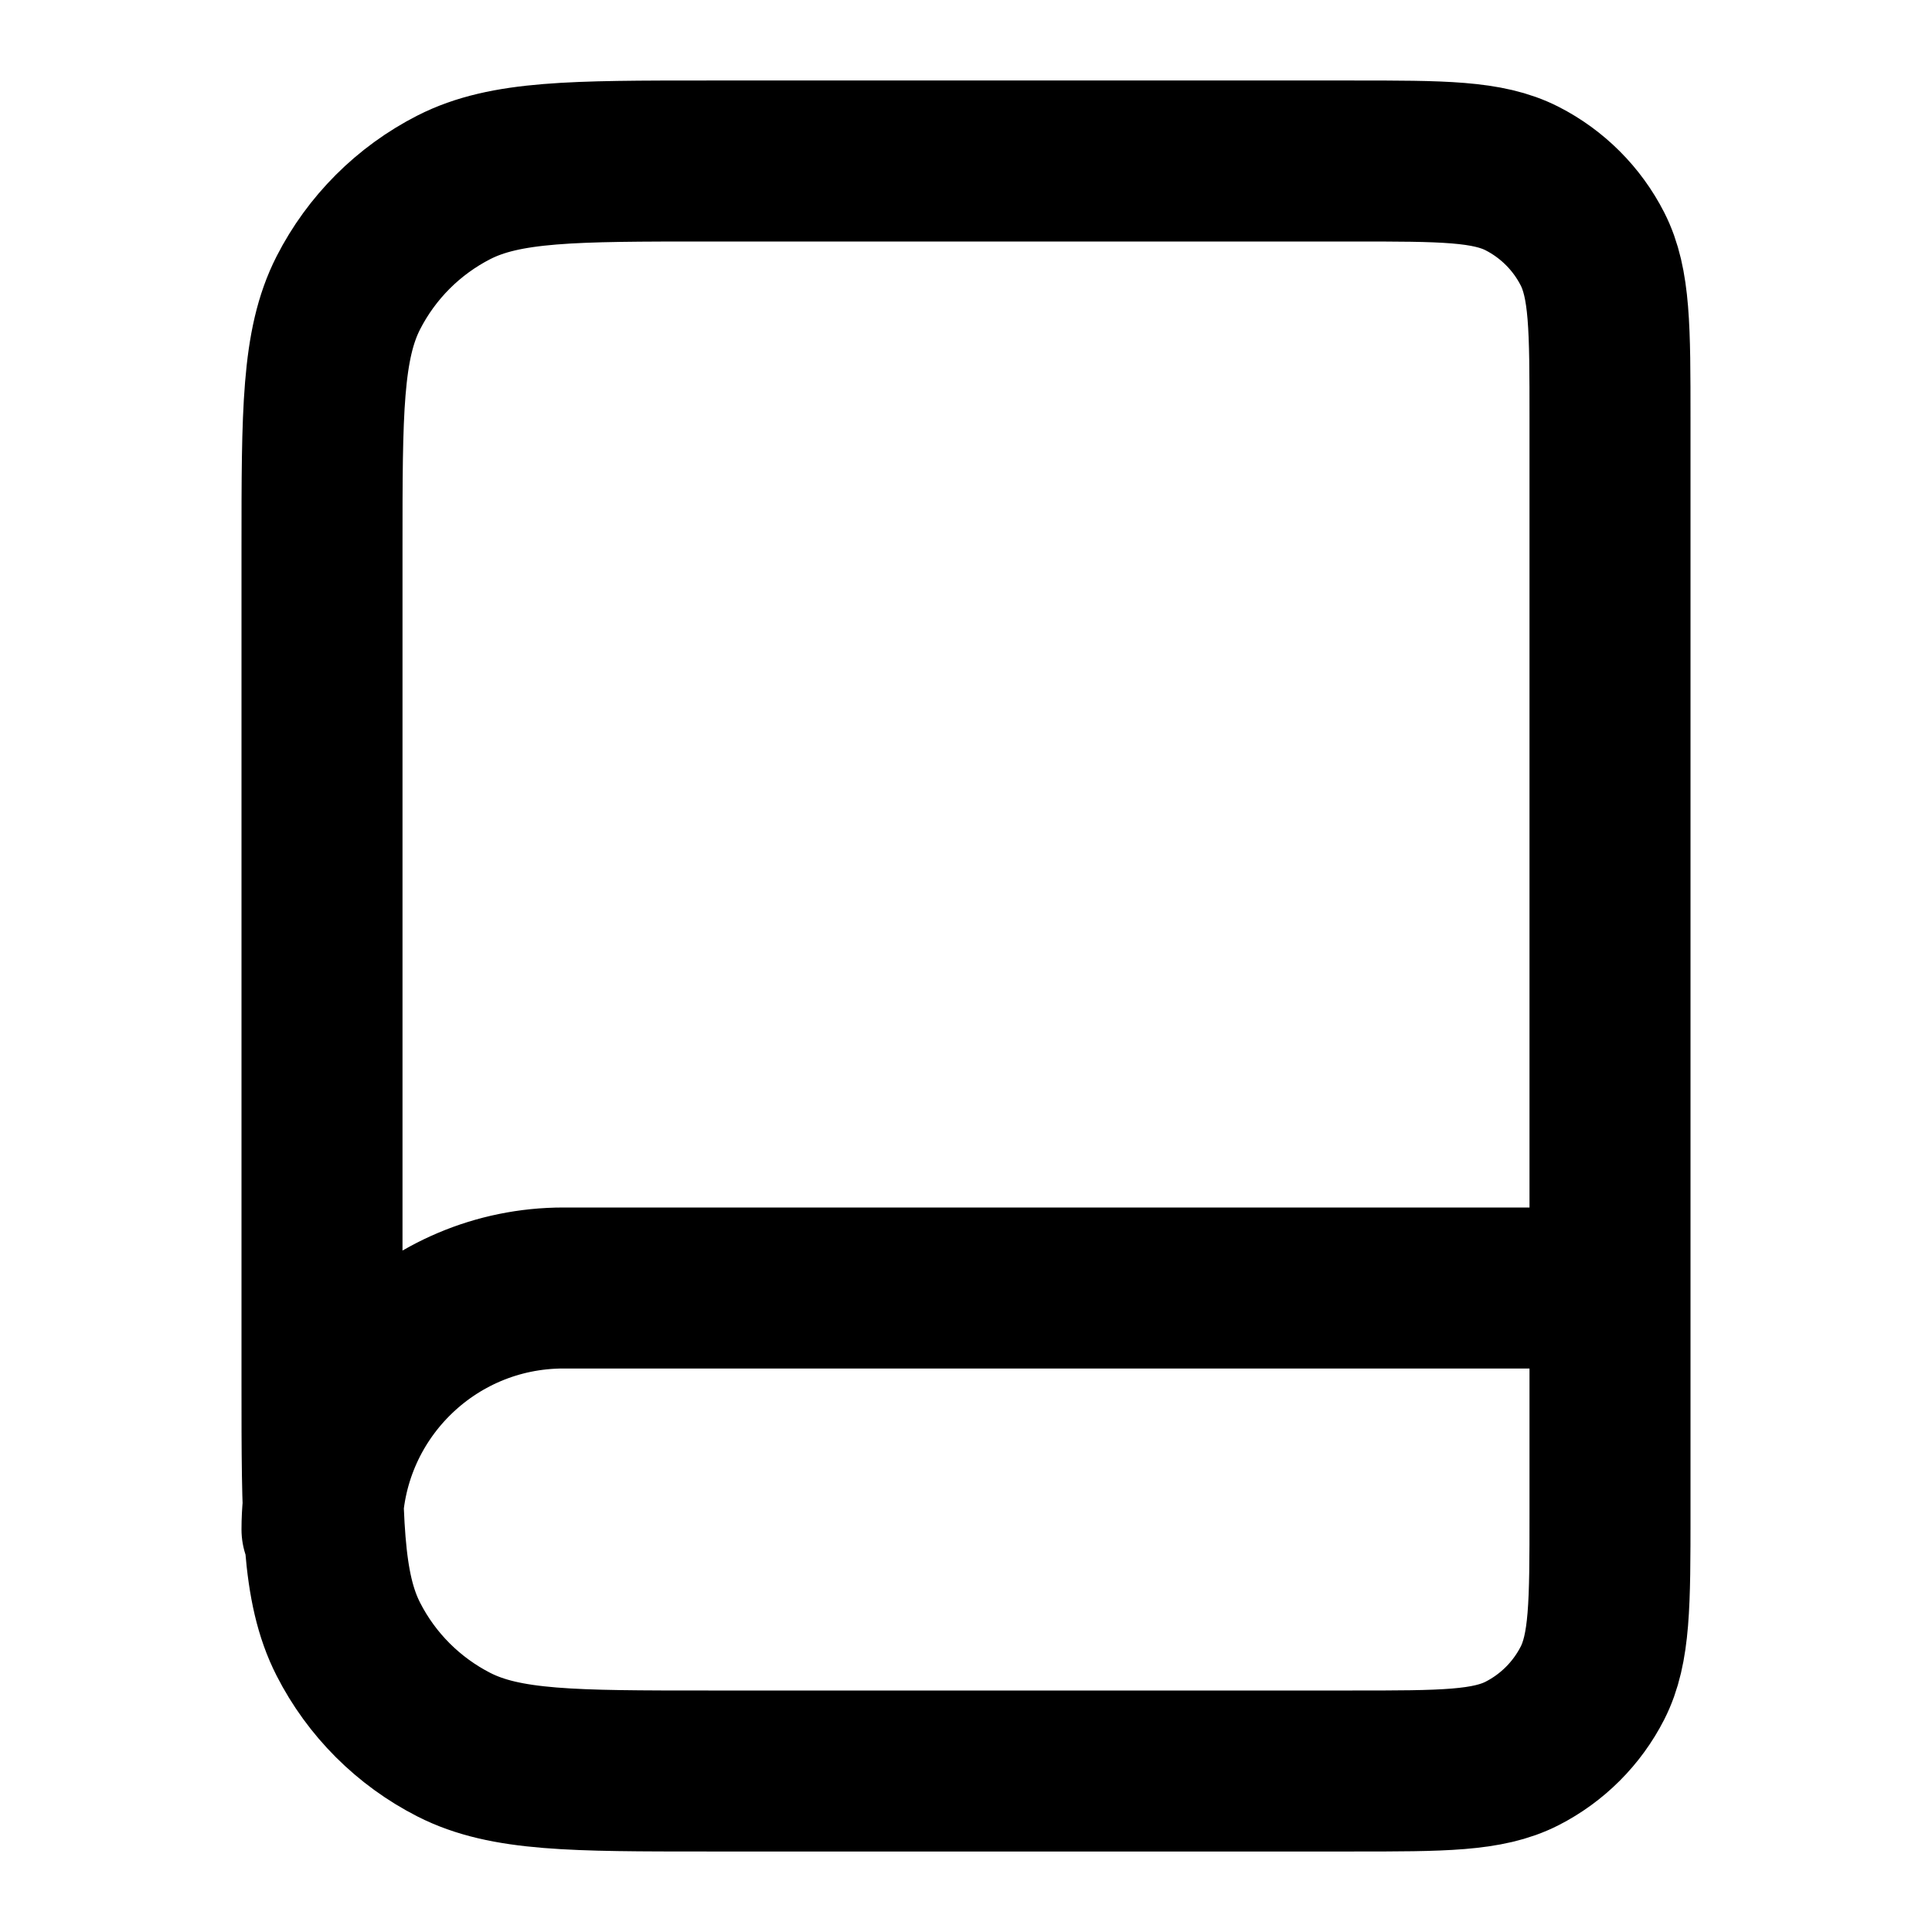
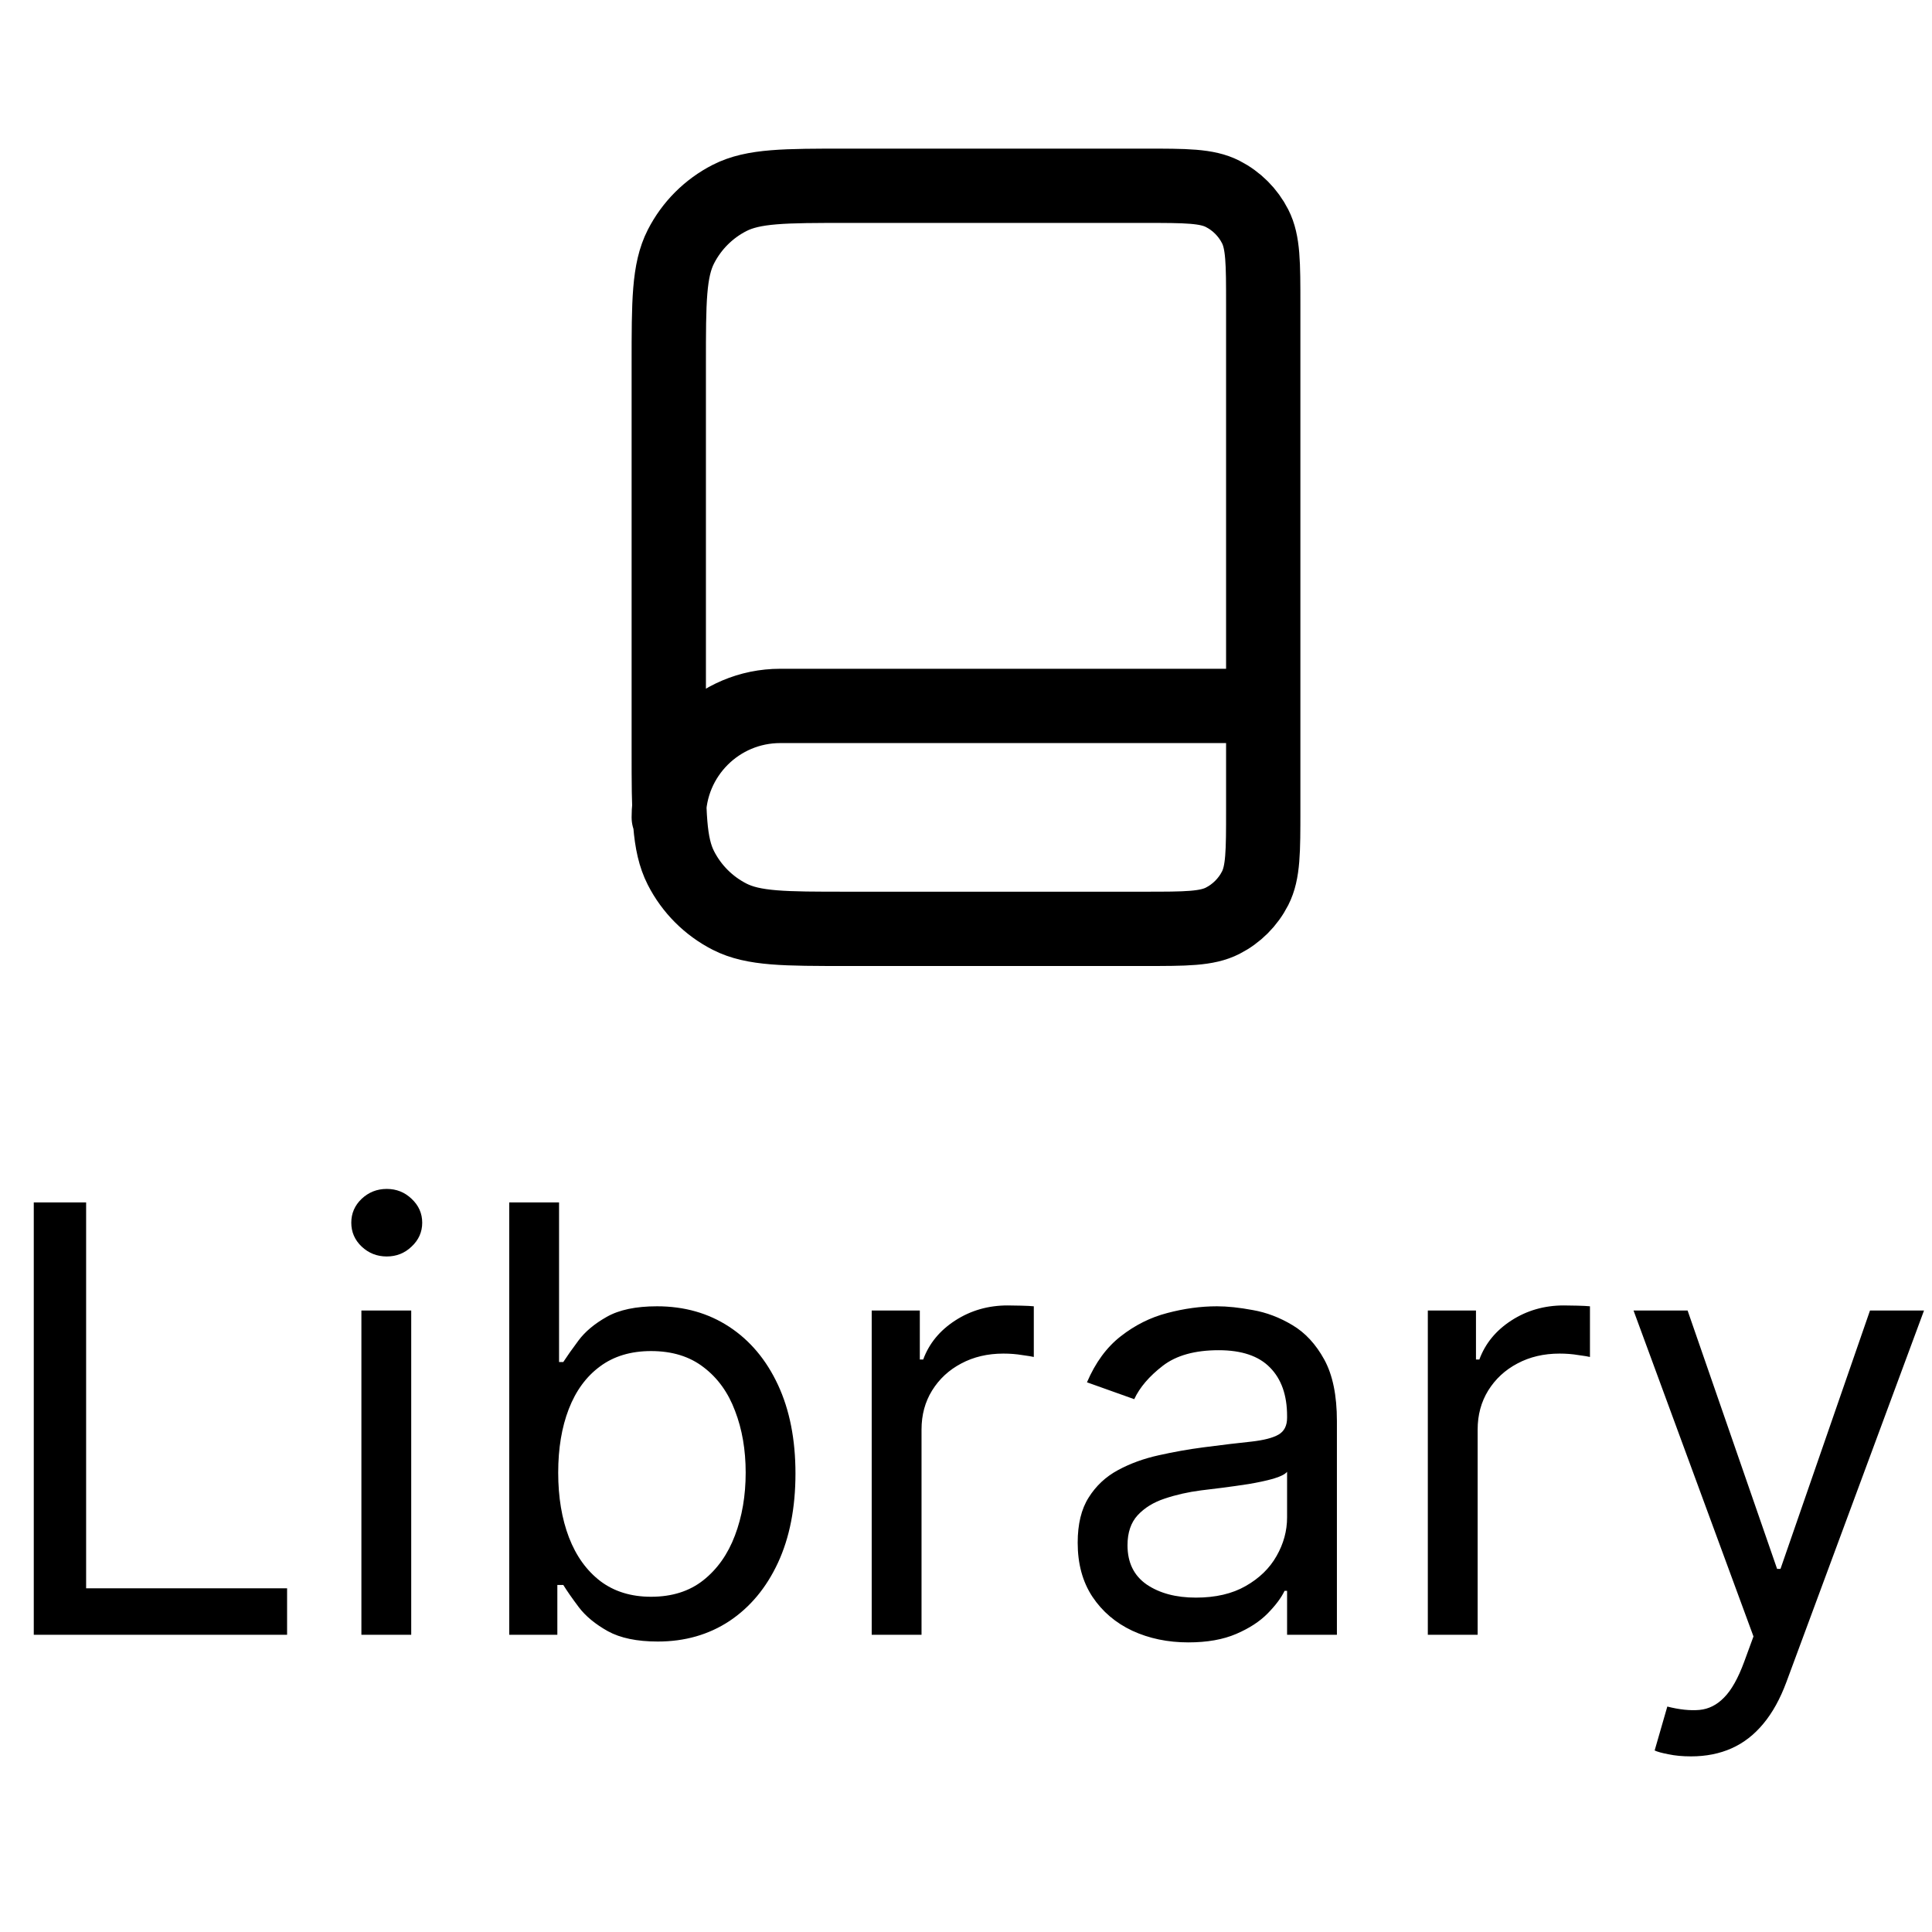
- <svg xmlns="http://www.w3.org/2000/svg" width="24" height="24" viewBox="0 0 24 24" fill="none">
-   <path d="M20 19V16H7C5.343 16 4 17.343 4 19M8.8 22H16.8C17.92 22 18.48 22 18.908 21.782C19.284 21.59 19.59 21.284 19.782 20.908C20 20.48 20 19.92 20 18.8V5.2C20 4.08 20 3.52 19.782 3.092C19.59 2.716 19.284 2.41 18.908 2.218C18.48 2 17.92 2 16.8 2H8.8C7.12 2 6.28 2 5.638 2.327C5.074 2.615 4.615 3.074 4.327 3.638C4 4.28 4 5.12 4 6.8V17.2C4 18.88 4 19.72 4.327 20.362C4.615 20.927 5.074 21.385 5.638 21.673C6.28 22 7.12 22 8.8 22Z" stroke="black" stroke-width="2" stroke-linecap="round" stroke-linejoin="round" />
+ <svg xmlns="http://www.w3.org/2000/svg" width="52" height="52" viewBox="0 0 52 52" fill="none">
+   <path d="M34 22V19H21C19.343 19 18 20.343 18 22M22.8 25H30.8C31.92 25 32.48 25 32.908 24.782C33.284 24.59 33.59 24.284 33.782 23.908C34 23.48 34 22.92 34 21.8V8.2C34 7.08 34 6.52 33.782 6.092C33.59 5.716 33.284 5.41 32.908 5.218C32.48 5 31.92 5 30.8 5H22.8C21.12 5 20.28 5 19.638 5.327C19.073 5.615 18.615 6.074 18.327 6.638C18 7.28 18 8.12 18 9.8V20.2C18 21.88 18 22.72 18.327 23.362C18.615 23.927 19.073 24.385 19.638 24.673C20.28 25 21.12 25 22.8 25Z" stroke="black" stroke-width="2" stroke-linecap="round" stroke-linejoin="round" />
+   <path d="M0.909 44V32.364H2.318V42.75H7.727V44H0.909ZM9.727 44V35.273H11.068V44H9.727ZM10.409 33.818C10.148 33.818 9.922 33.729 9.733 33.551C9.547 33.373 9.455 33.159 9.455 32.909C9.455 32.659 9.547 32.445 9.733 32.267C9.922 32.089 10.148 32 10.409 32C10.671 32 10.894 32.089 11.079 32.267C11.269 32.445 11.364 32.659 11.364 32.909C11.364 33.159 11.269 33.373 11.079 33.551C10.894 33.729 10.671 33.818 10.409 33.818ZM13.706 44V32.364H15.047V36.659H15.161C15.259 36.508 15.395 36.314 15.57 36.08C15.748 35.841 16.001 35.629 16.331 35.443C16.664 35.254 17.115 35.159 17.683 35.159C18.418 35.159 19.066 35.343 19.626 35.71C20.187 36.078 20.625 36.599 20.939 37.273C21.253 37.947 21.41 38.742 21.41 39.659C21.41 40.583 21.253 41.385 20.939 42.062C20.625 42.737 20.189 43.26 19.632 43.631C19.075 43.998 18.433 44.182 17.706 44.182C17.145 44.182 16.697 44.089 16.359 43.903C16.022 43.714 15.763 43.5 15.581 43.261C15.399 43.019 15.259 42.818 15.161 42.659H15.001V44H13.706ZM15.024 39.636C15.024 40.295 15.121 40.877 15.314 41.381C15.507 41.881 15.789 42.273 16.16 42.557C16.532 42.837 16.986 42.977 17.524 42.977C18.085 42.977 18.553 42.83 18.928 42.534C19.306 42.235 19.59 41.833 19.78 41.33C19.973 40.822 20.07 40.258 20.07 39.636C20.07 39.023 19.975 38.47 19.785 37.977C19.6 37.481 19.318 37.089 18.939 36.801C18.564 36.51 18.092 36.364 17.524 36.364C16.979 36.364 16.52 36.502 16.149 36.778C15.778 37.051 15.498 37.434 15.308 37.926C15.119 38.415 15.024 38.985 15.024 39.636ZM23.462 44V35.273H24.757V36.591H24.848C25.007 36.159 25.295 35.809 25.712 35.54C26.128 35.271 26.598 35.136 27.121 35.136C27.219 35.136 27.342 35.138 27.49 35.142C27.638 35.146 27.75 35.151 27.825 35.159V36.523C27.78 36.511 27.676 36.494 27.513 36.472C27.354 36.445 27.185 36.432 27.007 36.432C26.583 36.432 26.204 36.521 25.871 36.699C25.541 36.873 25.28 37.115 25.087 37.426C24.897 37.733 24.803 38.083 24.803 38.477V44H23.462ZM31.983 44.205C31.43 44.205 30.928 44.1 30.477 43.892C30.026 43.68 29.669 43.375 29.403 42.977C29.138 42.576 29.006 42.091 29.006 41.523C29.006 41.023 29.104 40.617 29.301 40.307C29.498 39.992 29.761 39.746 30.091 39.568C30.421 39.39 30.784 39.258 31.182 39.17C31.583 39.08 31.987 39.008 32.392 38.955C32.922 38.886 33.352 38.835 33.682 38.801C34.015 38.763 34.258 38.701 34.409 38.614C34.564 38.526 34.642 38.375 34.642 38.159V38.114C34.642 37.553 34.489 37.117 34.182 36.807C33.879 36.496 33.419 36.341 32.801 36.341C32.161 36.341 31.659 36.481 31.296 36.761C30.932 37.042 30.676 37.341 30.528 37.659L29.256 37.205C29.483 36.674 29.786 36.261 30.165 35.966C30.547 35.667 30.964 35.458 31.415 35.341C31.869 35.22 32.316 35.159 32.756 35.159C33.036 35.159 33.358 35.193 33.722 35.261C34.089 35.326 34.443 35.46 34.784 35.665C35.129 35.869 35.415 36.178 35.642 36.591C35.869 37.004 35.983 37.557 35.983 38.25V44H34.642V42.818H34.574C34.483 43.008 34.331 43.21 34.119 43.426C33.907 43.642 33.625 43.826 33.273 43.977C32.92 44.129 32.49 44.205 31.983 44.205ZM32.188 43C32.718 43 33.165 42.896 33.528 42.688C33.896 42.479 34.172 42.21 34.358 41.881C34.547 41.551 34.642 41.205 34.642 40.841V39.614C34.585 39.682 34.46 39.744 34.267 39.801C34.078 39.854 33.858 39.901 33.608 39.943C33.362 39.981 33.121 40.015 32.886 40.045C32.655 40.072 32.468 40.095 32.324 40.114C31.975 40.159 31.65 40.233 31.347 40.335C31.047 40.434 30.805 40.583 30.619 40.784C30.438 40.981 30.347 41.25 30.347 41.591C30.347 42.057 30.519 42.409 30.864 42.648C31.212 42.883 31.653 43 32.188 43ZM38.43 44V35.273H39.726V36.591H39.817C39.976 36.159 40.264 35.809 40.68 35.54C41.097 35.271 41.567 35.136 42.09 35.136C42.188 35.136 42.311 35.138 42.459 35.142C42.606 35.146 42.718 35.151 42.794 35.159V36.523C42.749 36.511 42.644 36.494 42.481 36.472C42.322 36.445 42.154 36.432 41.976 36.432C41.552 36.432 41.173 36.521 40.84 36.699C40.51 36.873 40.249 37.115 40.055 37.426C39.866 37.733 39.771 38.083 39.771 38.477V44H38.43ZM45.513 47.273C45.285 47.273 45.083 47.254 44.905 47.216C44.727 47.182 44.604 47.148 44.535 47.114L44.876 45.932C45.202 46.015 45.49 46.045 45.74 46.023C45.99 46 46.212 45.888 46.405 45.688C46.602 45.49 46.782 45.17 46.945 44.727L47.195 44.045L43.967 35.273H45.422L47.831 42.227H47.922L50.331 35.273H51.785L48.081 45.273C47.914 45.724 47.708 46.097 47.462 46.392C47.215 46.691 46.929 46.913 46.604 47.057C46.282 47.201 45.918 47.273 45.513 47.273Z" fill="black" />
</svg>
